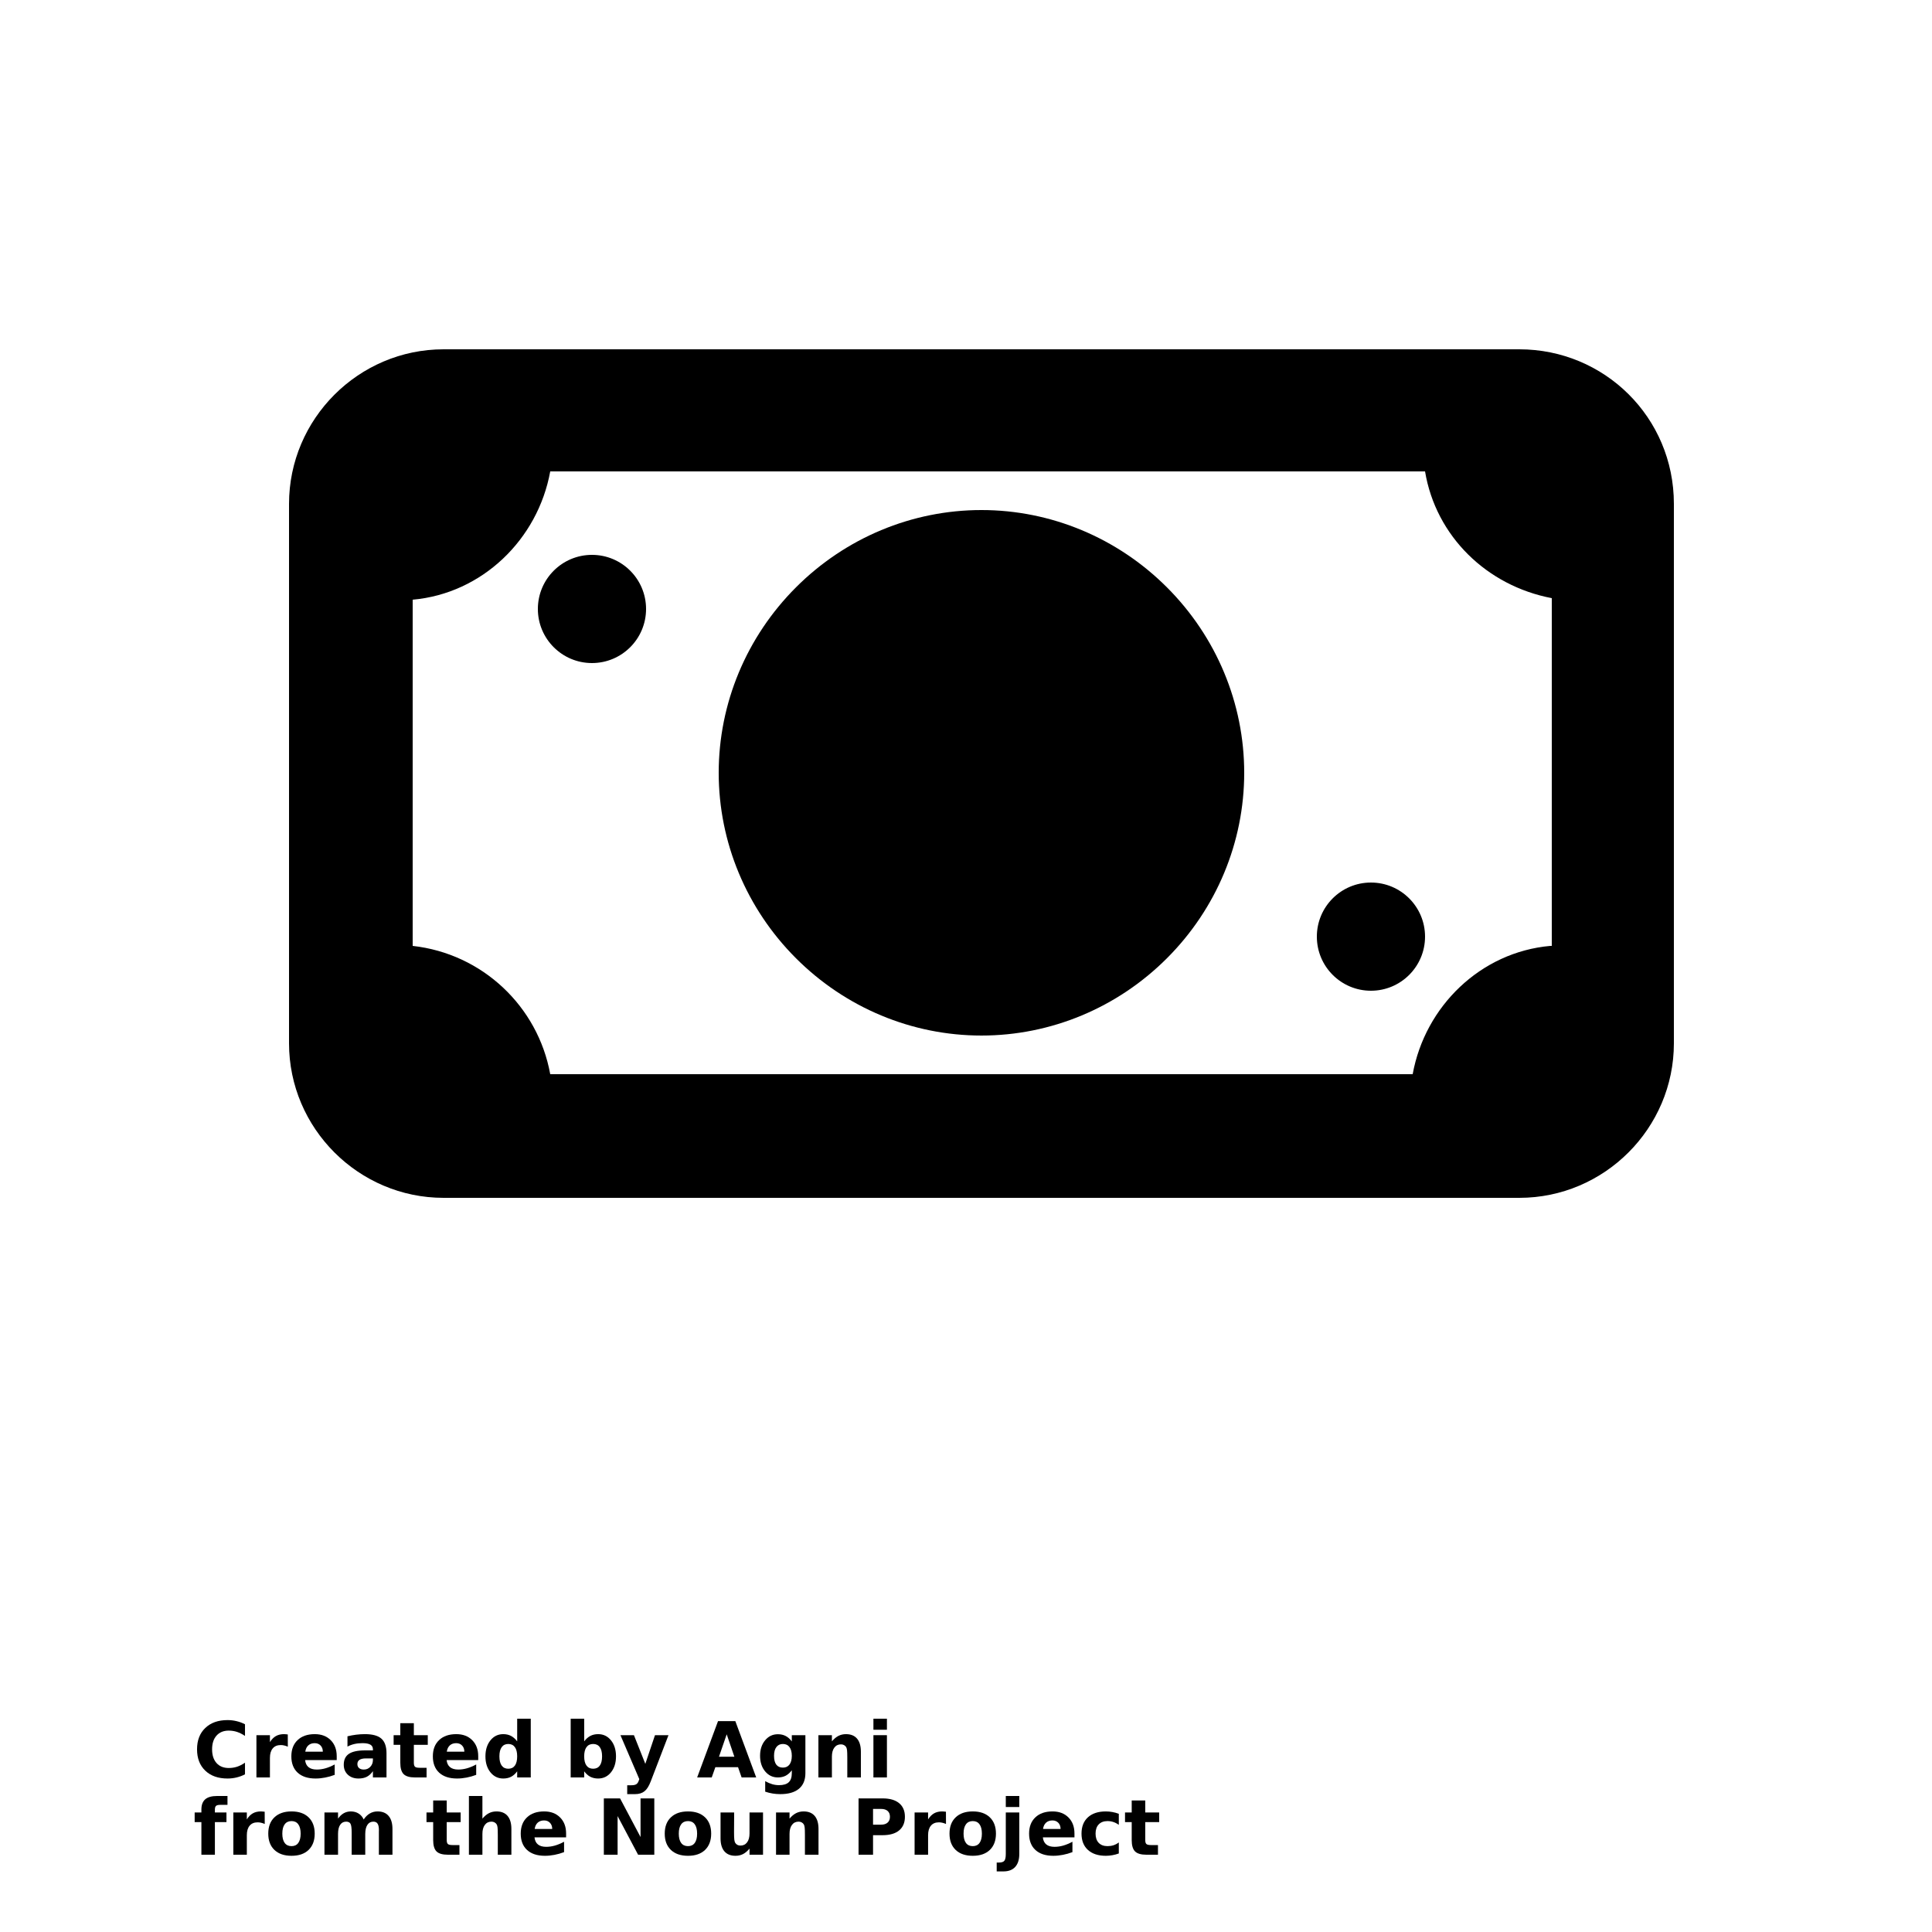
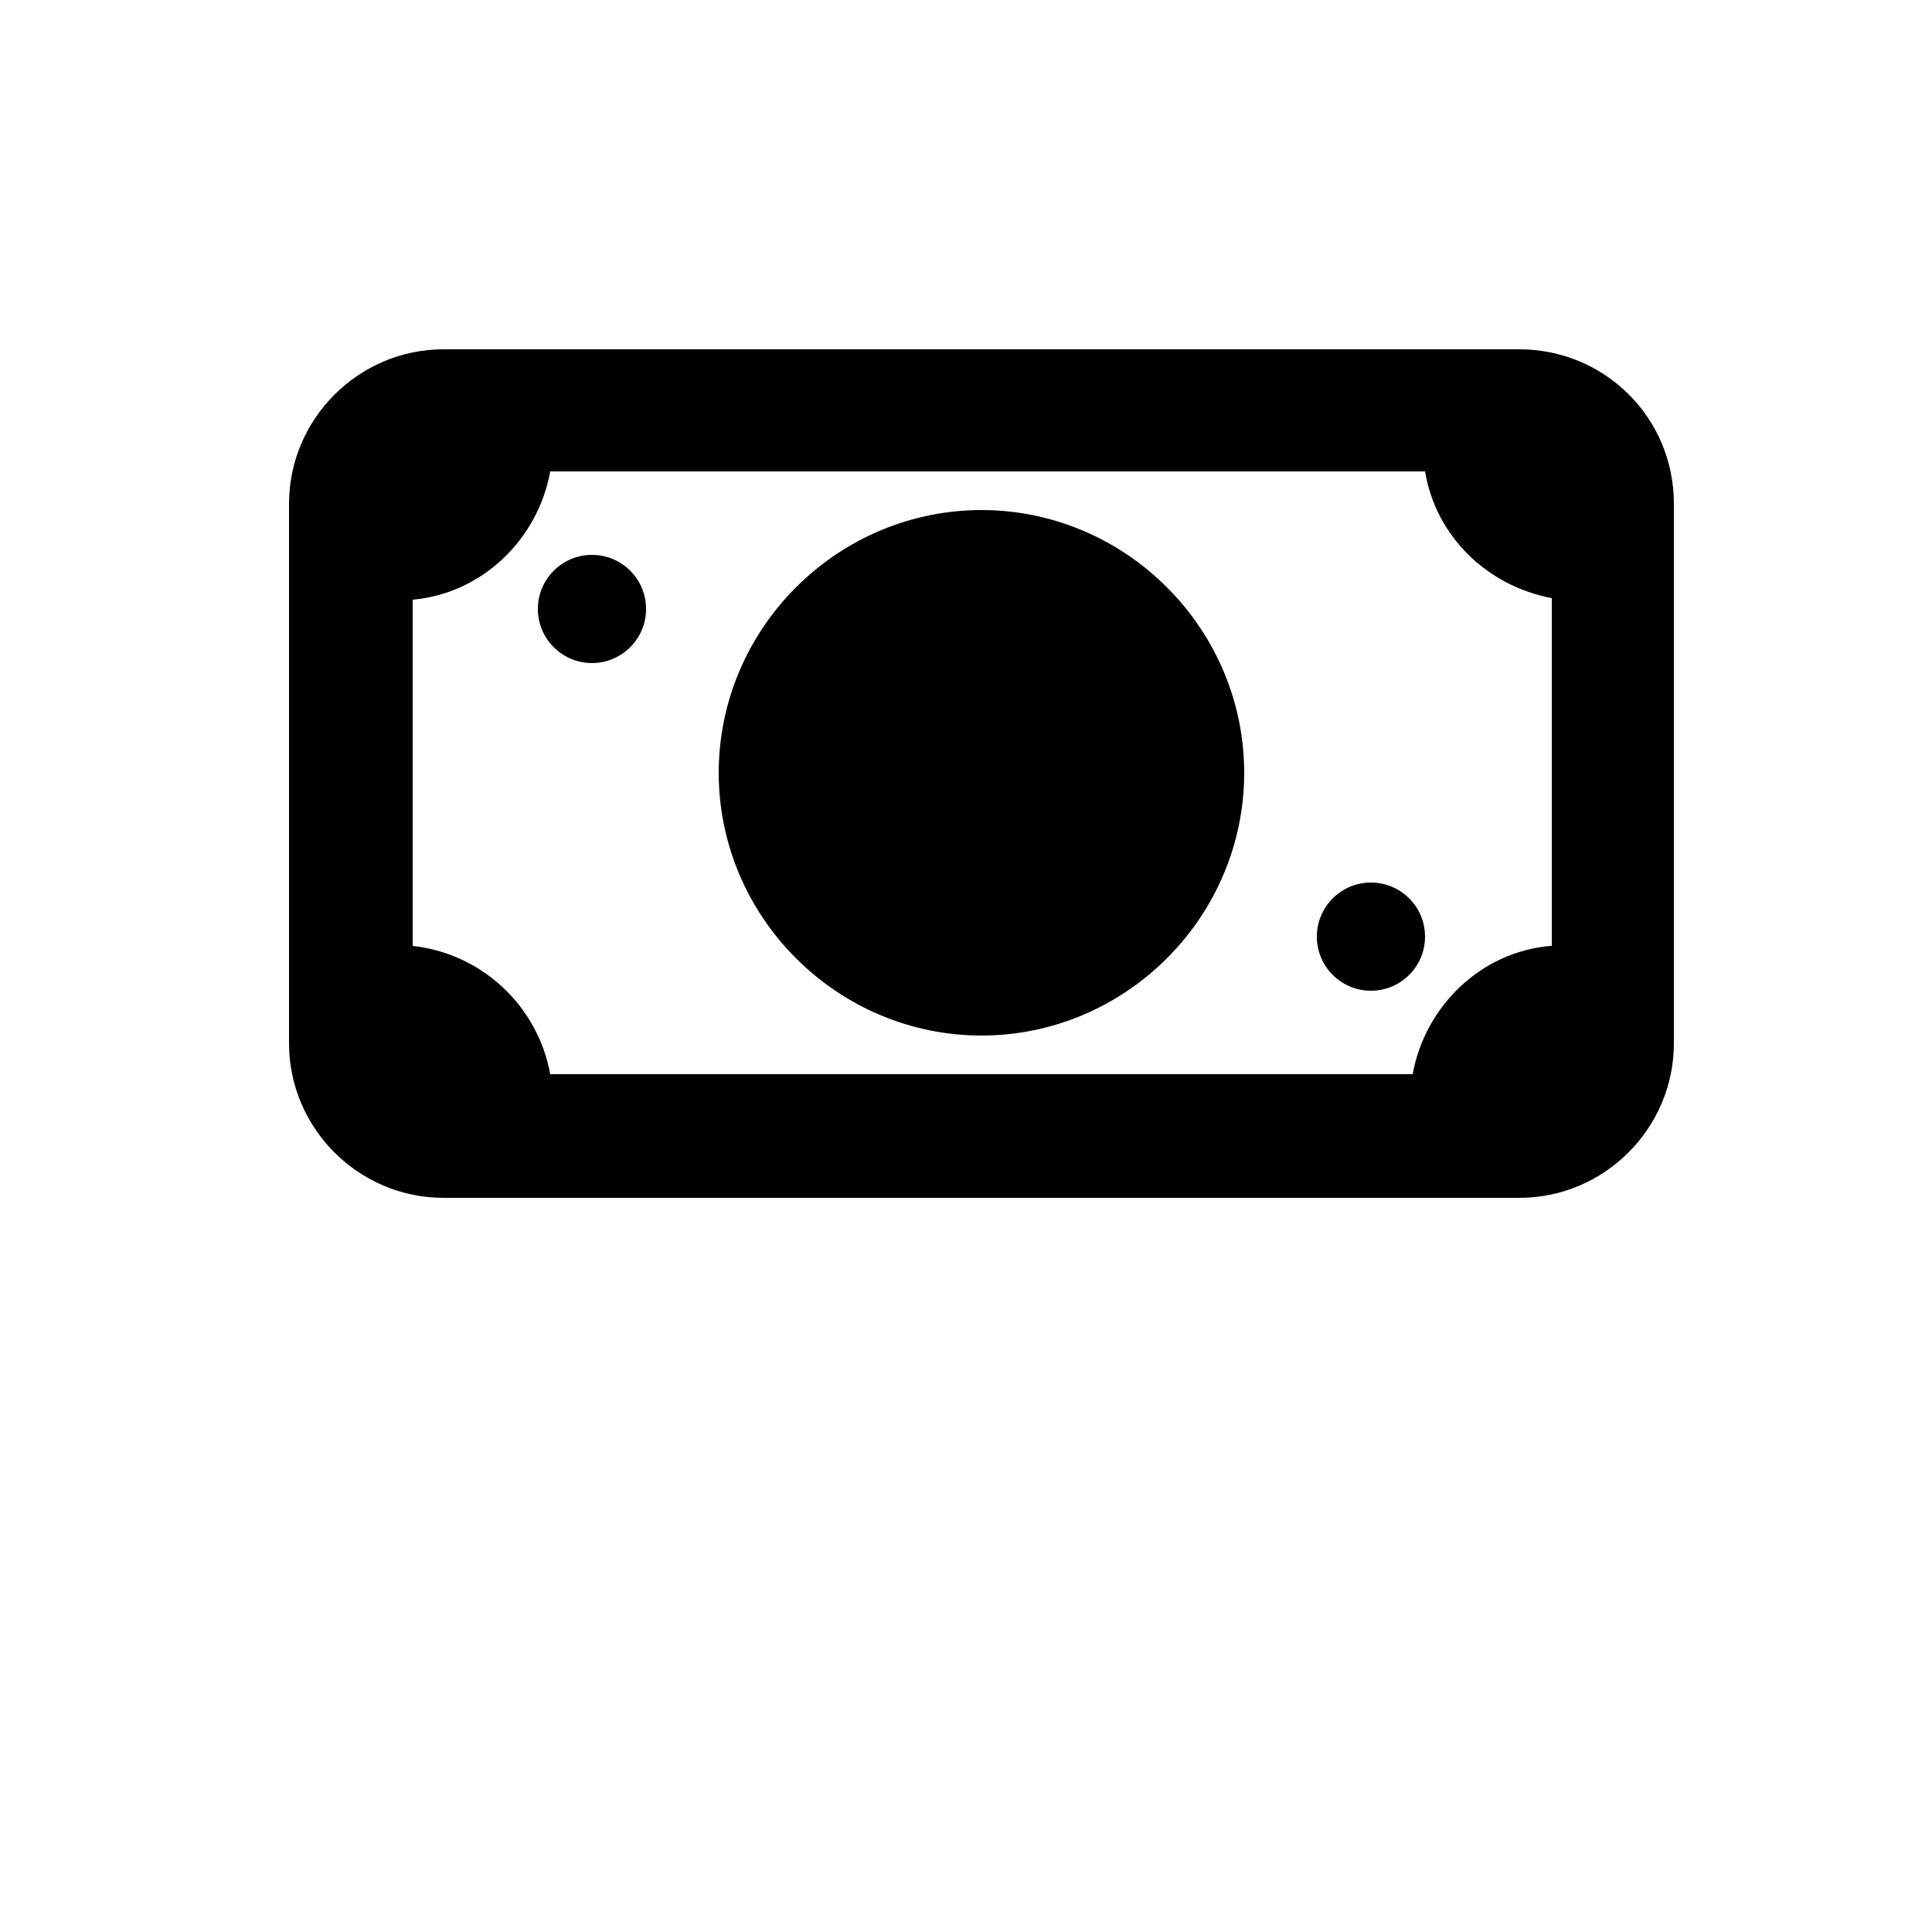
- <svg xmlns="http://www.w3.org/2000/svg" xmlns:xlink="http://www.w3.org/1999/xlink" width="700pt" height="700pt" version="1.1" viewBox="0 0 700 700">
+ <svg xmlns="http://www.w3.org/2000/svg" width="700pt" height="700pt" version="1.1" viewBox="0 0 700 700">
  <defs>
    <symbol id="u" overflow="visible">
      <path d="m18.766-1.125c-0.969 0.5-1.98 0.875-3.031 1.125-1.043 0.258-2.137 0.391-3.281 0.391-3.398 0-6.09-0.945-8.078-2.844-1.992-1.906-2.984-4.484-2.984-7.734 0-3.258 0.992-5.836 2.984-7.734 1.988-1.906 4.68-2.859 8.078-2.859 1.145 0 2.238 0.133 3.281 0.391 1.051 0.25 2.062 0.625 3.031 1.125v4.219c-0.98-0.656-1.945-1.141-2.891-1.453-0.949-0.312-1.949-0.469-3-0.469-1.875 0-3.352 0.605-4.422 1.812-1.074 1.199-1.609 2.856-1.609 4.969 0 2.106 0.535 3.762 1.609 4.969 1.07 1.199 2.547 1.797 4.422 1.797 1.051 0 2.051-0.148 3-0.453 0.945-0.312 1.91-0.801 2.891-1.469z" />
    </symbol>
    <symbol id="c" overflow="visible">
      <path d="m13.734-11.141c-0.438-0.195-0.871-0.344-1.297-0.438-0.418-0.102-0.84-0.156-1.266-0.156-1.262 0-2.231 0.406-2.906 1.219-0.68 0.805-1.016 1.953-1.016 3.453v7.062h-4.891v-15.312h4.891v2.516c0.625-1 1.344-1.727 2.156-2.188 0.82-0.469 1.801-0.703 2.938-0.703 0.164 0 0.344 0.012 0.531 0.031 0.195 0.012 0.477 0.039 0.844 0.078z" />
    </symbol>
    <symbol id="a" overflow="visible">
      <path d="m17.641-7.703v1.406h-11.453c0.125 1.148 0.539 2.008 1.25 2.578 0.707 0.574 1.703 0.859 2.984 0.859 1.031 0 2.082-0.148 3.156-0.453 1.082-0.312 2.191-0.773 3.328-1.391v3.766c-1.156 0.438-2.312 0.766-3.469 0.984-1.156 0.227-2.312 0.344-3.469 0.344-2.773 0-4.93-0.703-6.469-2.109-1.531-1.406-2.297-3.379-2.297-5.922 0-2.5 0.754-4.461 2.266-5.891 1.508-1.438 3.582-2.156 6.219-2.156 2.406 0 4.332 0.73 5.781 2.188 1.445 1.449 2.172 3.383 2.172 5.797zm-5.031-1.625c0-0.926-0.273-1.672-0.812-2.234-0.543-0.57-1.25-0.859-2.125-0.859-0.949 0-1.719 0.266-2.312 0.797s-0.965 1.297-1.109 2.297z" />
    </symbol>
    <symbol id="j" overflow="visible">
      <path d="m9.219-6.891c-1.023 0-1.793 0.172-2.312 0.516-0.512 0.344-0.766 0.855-0.766 1.531 0 0.625 0.207 1.117 0.625 1.469 0.414 0.344 0.988 0.516 1.719 0.516 0.926 0 1.703-0.328 2.328-0.984 0.633-0.664 0.953-1.492 0.953-2.484v-0.562zm7.469-1.844v8.734h-4.922v-2.266c-0.656 0.93-1.398 1.605-2.219 2.031-0.824 0.414-1.824 0.625-3 0.625-1.586 0-2.871-0.457-3.859-1.375-0.992-0.926-1.484-2.129-1.484-3.609 0-1.789 0.613-3.102 1.844-3.938 1.238-0.844 3.18-1.266 5.828-1.266h2.891v-0.391c0-0.77-0.309-1.332-0.922-1.688-0.617-0.363-1.57-0.547-2.859-0.547-1.055 0-2.031 0.105-2.938 0.312-0.898 0.211-1.73 0.523-2.5 0.938v-3.734c1.039-0.25 2.086-0.441 3.141-0.578 1.062-0.133 2.125-0.203 3.188-0.203 2.758 0 4.75 0.547 5.969 1.641 1.227 1.086 1.844 2.856 1.844 5.312z" />
    </symbol>
    <symbol id="b" overflow="visible">
      <path d="m7.703-19.656v4.344h5.047v3.5h-5.047v6.5c0 0.711 0.141 1.188 0.422 1.438s0.836 0.375 1.672 0.375h2.516v3.5h-4.188c-1.938 0-3.312-0.398-4.125-1.203-0.805-0.812-1.203-2.18-1.203-4.109v-6.5h-2.422v-3.5h2.422v-4.344z" />
    </symbol>
    <symbol id="i" overflow="visible">
      <path d="m12.766-13.078v-8.203h4.922v21.281h-4.922v-2.219c-0.668 0.906-1.406 1.57-2.219 1.984s-1.758 0.625-2.828 0.625c-1.887 0-3.434-0.75-4.641-2.25-1.211-1.5-1.812-3.426-1.812-5.781 0-2.363 0.602-4.297 1.812-5.797 1.207-1.5 2.754-2.25 4.641-2.25 1.062 0 2 0.215 2.812 0.641 0.82 0.43 1.566 1.086 2.234 1.969zm-3.219 9.922c1.039 0 1.836-0.379 2.391-1.141 0.551-0.77 0.828-1.883 0.828-3.344 0-1.457-0.277-2.566-0.828-3.328-0.555-0.77-1.352-1.156-2.391-1.156-1.043 0-1.84 0.387-2.391 1.156-0.555 0.762-0.828 1.871-0.828 3.328 0 1.461 0.273 2.574 0.828 3.344 0.551 0.762 1.348 1.141 2.391 1.141z" />
    </symbol>
    <symbol id="h" overflow="visible">
      <path d="m10.5-3.156c1.051 0 1.852-0.379 2.406-1.141 0.551-0.77 0.828-1.883 0.828-3.344 0-1.457-0.277-2.566-0.828-3.328-0.555-0.77-1.355-1.156-2.406-1.156-1.055 0-1.859 0.387-2.422 1.156-0.555 0.773-0.828 1.883-0.828 3.328 0 1.449 0.273 2.559 0.828 3.328 0.562 0.773 1.367 1.156 2.422 1.156zm-3.25-9.922c0.676-0.883 1.422-1.539 2.234-1.969 0.82-0.426 1.766-0.641 2.828-0.641 1.895 0 3.445 0.75 4.656 2.25 1.207 1.5 1.812 3.434 1.812 5.797 0 2.356-0.605 4.281-1.812 5.781-1.211 1.5-2.762 2.25-4.656 2.25-1.062 0-2.008-0.211-2.828-0.625-0.812-0.426-1.559-1.086-2.234-1.984v2.219h-4.891v-21.281h4.891z" />
    </symbol>
    <symbol id="g" overflow="visible">
      <path d="m0.344-15.312h4.891l4.125 10.391 3.5-10.391h4.891l-6.438 16.766c-0.648 1.695-1.402 2.883-2.266 3.562-0.867 0.688-2 1.031-3.406 1.031h-2.844v-3.219h1.531c0.832 0 1.438-0.137 1.812-0.406 0.383-0.262 0.68-0.73 0.891-1.406l0.141-0.422z" />
    </symbol>
    <symbol id="f" overflow="visible">
      <path d="m14.953-3.719h-8.219l-1.312 3.719h-5.281l7.562-20.406h6.266l7.562 20.406h-5.281zm-6.906-3.781h5.578l-2.781-8.125z" />
    </symbol>
    <symbol id="t" overflow="visible">
      <path d="m12.766-2.594c-0.668 0.887-1.406 1.543-2.219 1.969-0.812 0.418-1.758 0.625-2.828 0.625-1.867 0-3.406-0.734-4.625-2.203-1.219-1.477-1.828-3.352-1.828-5.625 0-2.289 0.609-4.164 1.828-5.625 1.219-1.469 2.758-2.203 4.625-2.203 1.07 0 2.016 0.215 2.828 0.641 0.812 0.418 1.551 1.074 2.219 1.969v-2.266h4.922v13.766c0 2.457-0.777 4.336-2.328 5.641-1.555 1.301-3.809 1.953-6.766 1.953-0.949 0-1.871-0.074-2.766-0.219-0.898-0.148-1.797-0.371-2.703-0.672v-3.812c0.863 0.488 1.703 0.852 2.516 1.094 0.82 0.238 1.648 0.359 2.484 0.359 1.602 0 2.773-0.352 3.516-1.047 0.75-0.699 1.125-1.797 1.125-3.297zm-3.219-9.531c-1.012 0-1.805 0.375-2.375 1.125-0.562 0.742-0.844 1.797-0.844 3.172 0 1.398 0.27 2.461 0.812 3.188 0.551 0.719 1.352 1.078 2.406 1.078 1.02 0 1.812-0.367 2.375-1.109 0.562-0.75 0.844-1.801 0.844-3.156 0-1.375-0.281-2.43-0.844-3.172-0.562-0.75-1.355-1.125-2.375-1.125z" />
    </symbol>
    <symbol id="e" overflow="visible">
      <path d="m17.75-9.328v9.328h-4.922v-7.141c0-1.32-0.031-2.234-0.094-2.734s-0.168-0.867-0.312-1.109c-0.188-0.312-0.449-0.555-0.781-0.734-0.324-0.176-0.695-0.266-1.109-0.266-1.023 0-1.824 0.398-2.406 1.188-0.586 0.781-0.875 1.871-0.875 3.266v7.531h-4.891v-15.312h4.891v2.234c0.738-0.883 1.52-1.539 2.344-1.969 0.832-0.426 1.75-0.641 2.75-0.641 1.77 0 3.113 0.547 4.031 1.641 0.914 1.086 1.375 2.656 1.375 4.719z" />
    </symbol>
    <symbol id="s" overflow="visible">
      <path d="m2.359-15.312h4.891v15.312h-4.891zm0-5.969h4.891v4h-4.891z" />
    </symbol>
    <symbol id="r" overflow="visible">
      <path d="m12.422-21.281v3.219h-2.703c-0.688 0-1.172 0.125-1.453 0.375-0.273 0.25-0.406 0.688-0.406 1.312v1.062h4.188v3.5h-4.188v11.812h-4.891v-11.812h-2.438v-3.5h2.438v-1.062c0-1.664 0.461-2.898 1.391-3.703 0.926-0.801 2.367-1.203 4.328-1.203z" />
    </symbol>
    <symbol id="d" overflow="visible">
      <path d="m9.641-12.188c-1.086 0-1.914 0.391-2.484 1.172-0.574 0.781-0.859 1.906-0.859 3.375s0.285 2.594 0.859 3.375c0.57 0.773 1.398 1.156 2.484 1.156 1.062 0 1.875-0.383 2.438-1.156 0.57-0.781 0.859-1.906 0.859-3.375s-0.289-2.594-0.859-3.375c-0.562-0.781-1.375-1.172-2.438-1.172zm0-3.5c2.633 0 4.691 0.715 6.172 2.141 1.477 1.418 2.219 3.387 2.219 5.906 0 2.512-0.742 4.481-2.219 5.906-1.48 1.418-3.539 2.125-6.172 2.125-2.648 0-4.715-0.707-6.203-2.125-1.492-1.426-2.234-3.394-2.234-5.906 0-2.519 0.742-4.488 2.234-5.906 1.488-1.426 3.555-2.141 6.203-2.141z" />
    </symbol>
    <symbol id="q" overflow="visible">
      <path d="m16.547-12.766c0.613-0.945 1.348-1.672 2.203-2.172 0.852-0.5 1.789-0.75 2.812-0.75 1.758 0 3.098 0.547 4.016 1.641 0.926 1.086 1.391 2.656 1.391 4.719v9.328h-4.922v-7.984-0.359c0.008-0.133 0.016-0.32 0.016-0.562 0-1.082-0.164-1.863-0.484-2.344-0.312-0.488-0.824-0.734-1.531-0.734-0.93 0-1.648 0.387-2.156 1.156-0.512 0.762-0.773 1.867-0.781 3.312v7.516h-4.922v-7.984c0-1.695-0.148-2.785-0.438-3.266-0.293-0.488-0.812-0.734-1.562-0.734-0.938 0-1.664 0.387-2.172 1.156-0.512 0.762-0.766 1.859-0.766 3.297v7.531h-4.922v-15.312h4.922v2.234c0.602-0.863 1.289-1.516 2.062-1.953 0.781-0.438 1.641-0.656 2.578-0.656 1.062 0 2 0.258 2.812 0.766 0.812 0.512 1.426 1.23 1.844 2.156z" />
    </symbol>
    <symbol id="p" overflow="visible">
      <path d="m17.75-9.328v9.328h-4.922v-7.109c0-1.344-0.031-2.266-0.094-2.766s-0.168-0.867-0.312-1.109c-0.188-0.312-0.449-0.555-0.781-0.734-0.324-0.176-0.695-0.266-1.109-0.266-1.023 0-1.824 0.398-2.406 1.188-0.586 0.781-0.875 1.871-0.875 3.266v7.531h-4.891v-21.281h4.891v8.203c0.738-0.883 1.52-1.539 2.344-1.969 0.832-0.426 1.75-0.641 2.75-0.641 1.77 0 3.113 0.547 4.031 1.641 0.914 1.086 1.375 2.656 1.375 4.719z" />
    </symbol>
    <symbol id="o" overflow="visible">
      <path d="m2.578-20.406h5.875l7.422 14v-14h4.984v20.406h-5.875l-7.422-14v14h-4.984z" />
    </symbol>
    <symbol id="n" overflow="visible">
      <path d="m2.188-5.969v-9.344h4.922v1.531c0 0.836-0.008 1.875-0.016 3.125-0.012 1.25-0.016 2.086-0.016 2.5 0 1.242 0.031 2.133 0.094 2.672 0.07 0.543 0.18 0.934 0.328 1.172 0.207 0.324 0.473 0.574 0.797 0.75 0.32 0.168 0.691 0.25 1.109 0.25 1.02 0 1.82-0.391 2.406-1.172 0.582-0.781 0.875-1.867 0.875-3.266v-7.562h4.891v15.312h-4.891v-2.219c-0.742 0.898-1.523 1.559-2.344 1.984-0.824 0.414-1.734 0.625-2.734 0.625-1.762 0-3.106-0.539-4.031-1.625-0.93-1.082-1.391-2.66-1.391-4.734z" />
    </symbol>
    <symbol id="m" overflow="visible">
      <path d="m2.578-20.406h8.734c2.594 0 4.582 0.578 5.969 1.734 1.395 1.148 2.094 2.789 2.094 4.922 0 2.137-0.699 3.781-2.094 4.938-1.387 1.156-3.375 1.734-5.969 1.734h-3.484v7.078h-5.25zm5.25 3.812v5.703h2.922c1.02 0 1.805-0.25 2.359-0.75 0.562-0.5 0.844-1.203 0.844-2.109 0-0.914-0.281-1.617-0.844-2.109-0.555-0.488-1.34-0.734-2.359-0.734z" />
    </symbol>
    <symbol id="l" overflow="visible">
      <path d="m2.359-15.312h4.891v15.031c0 2.051-0.496 3.617-1.484 4.703-0.98 1.082-2.406 1.625-4.281 1.625h-2.422v-3.219h0.859c0.926 0 1.562-0.211 1.906-0.625 0.352-0.418 0.531-1.246 0.531-2.484zm0-5.969h4.891v4h-4.891z" />
    </symbol>
    <symbol id="k" overflow="visible">
      <path d="m14.719-14.828v3.984c-0.656-0.457-1.324-0.797-2-1.016-0.668-0.219-1.359-0.328-2.078-0.328-1.367 0-2.434 0.402-3.203 1.203-0.762 0.793-1.141 1.906-1.141 3.344 0 1.43 0.379 2.543 1.141 3.344 0.77 0.793 1.836 1.188 3.203 1.188 0.758 0 1.484-0.109 2.172-0.328 0.688-0.227 1.32-0.566 1.906-1.016v4c-0.762 0.281-1.539 0.488-2.328 0.625-0.781 0.145-1.574 0.219-2.375 0.219-2.762 0-4.922-0.707-6.484-2.125-1.555-1.414-2.328-3.383-2.328-5.906 0-2.531 0.773-4.504 2.328-5.922 1.562-1.414 3.723-2.125 6.484-2.125 0.801 0 1.594 0.074 2.375 0.219 0.781 0.137 1.555 0.352 2.328 0.641z" />
    </symbol>
  </defs>
  <g>
    <path d="m550.48 126.56h-389.76c-30.801 0-56 25.199-56 56v195.44c0 30.801 25.199 56 56 56h389.76c30.801 0 56-25.199 56-56v-195.44c0-31.359-25.199-56-56-56zm-400.96 44.801h0.559-0.559zm0 217.28h0.559zm412.16 0h-0.559 0.559zm0-45.922c-25.199 2.238-45.359 21.84-49.84 46.48h-312.48c-4.481-24.641-24.641-43.68-49.84-46.48v-125.44c25.199-2.238 45.359-21.84 49.84-46.48h316.96c3.922 23.52 22.398 41.441 45.922 45.922l-0.004 126z" />
    <path d="m234.08 220.64c0 10.824-8.773 19.598-19.598 19.598s-19.602-8.773-19.602-19.598 8.777-19.602 19.602-19.602 19.598 8.777 19.598 19.602" />
    <path d="m516.32 339.36c0 10.824-8.777 19.602-19.602 19.602s-19.598-8.777-19.598-19.602 8.773-19.598 19.598-19.598 19.602 8.773 19.602 19.598" />
    <path d="m355.6 184.8c-25.199 0-49.281 10.078-67.199 28-17.922 17.922-28 42-28 67.199s10.078 49.281 28 67.199c17.922 17.922 42 28 67.199 28 25.199 0 49.281-10.078 67.199-28 17.922-17.922 28-42 28-67.199s-10.078-49.281-28-67.199c-17.922-17.922-42-28-67.199-28z" />
-     <use x="70" y="644" xlink:href="#u" />
-     <use x="90.551" y="644" xlink:href="#c" />
-     <use x="104.359" y="644" xlink:href="#a" />
-     <use x="123.348" y="644" xlink:href="#j" />
-     <use x="142.242" y="644" xlink:href="#b" />
-     <use x="155.629" y="644" xlink:href="#a" />
-     <use x="174.617" y="644" xlink:href="#i" />
-     <use x="204.41" y="644" xlink:href="#h" />
-     <use x="224.453" y="644" xlink:href="#g" />
-     <use x="252.453" y="644" xlink:href="#f" />
-     <use x="274.121" y="644" xlink:href="#t" />
-     <use x="294.164" y="644" xlink:href="#e" />
-     <use x="314.098" y="644" xlink:href="#s" />
-     <use x="70" y="672" xlink:href="#r" />
-     <use x="82.184" y="672" xlink:href="#c" />
-     <use x="95.992" y="672" xlink:href="#d" />
-     <use x="115.227" y="672" xlink:href="#q" />
-     <use x="154.152" y="672" xlink:href="#b" />
-     <use x="167.535" y="672" xlink:href="#p" />
-     <use x="187.469" y="672" xlink:href="#a" />
-     <use x="216.207" y="672" xlink:href="#o" />
-     <use x="239.641" y="672" xlink:href="#d" />
-     <use x="258.879" y="672" xlink:href="#n" />
-     <use x="278.812" y="672" xlink:href="#e" />
-     <use x="308.492" y="672" xlink:href="#m" />
-     <use x="329.016" y="672" xlink:href="#c" />
-     <use x="342.82" y="672" xlink:href="#d" />
-     <use x="362.059" y="672" xlink:href="#l" />
-     <use x="371.656" y="672" xlink:href="#a" />
-     <use x="390.648" y="672" xlink:href="#k" />
-     <use x="407.242" y="672" xlink:href="#b" />
  </g>
</svg>
